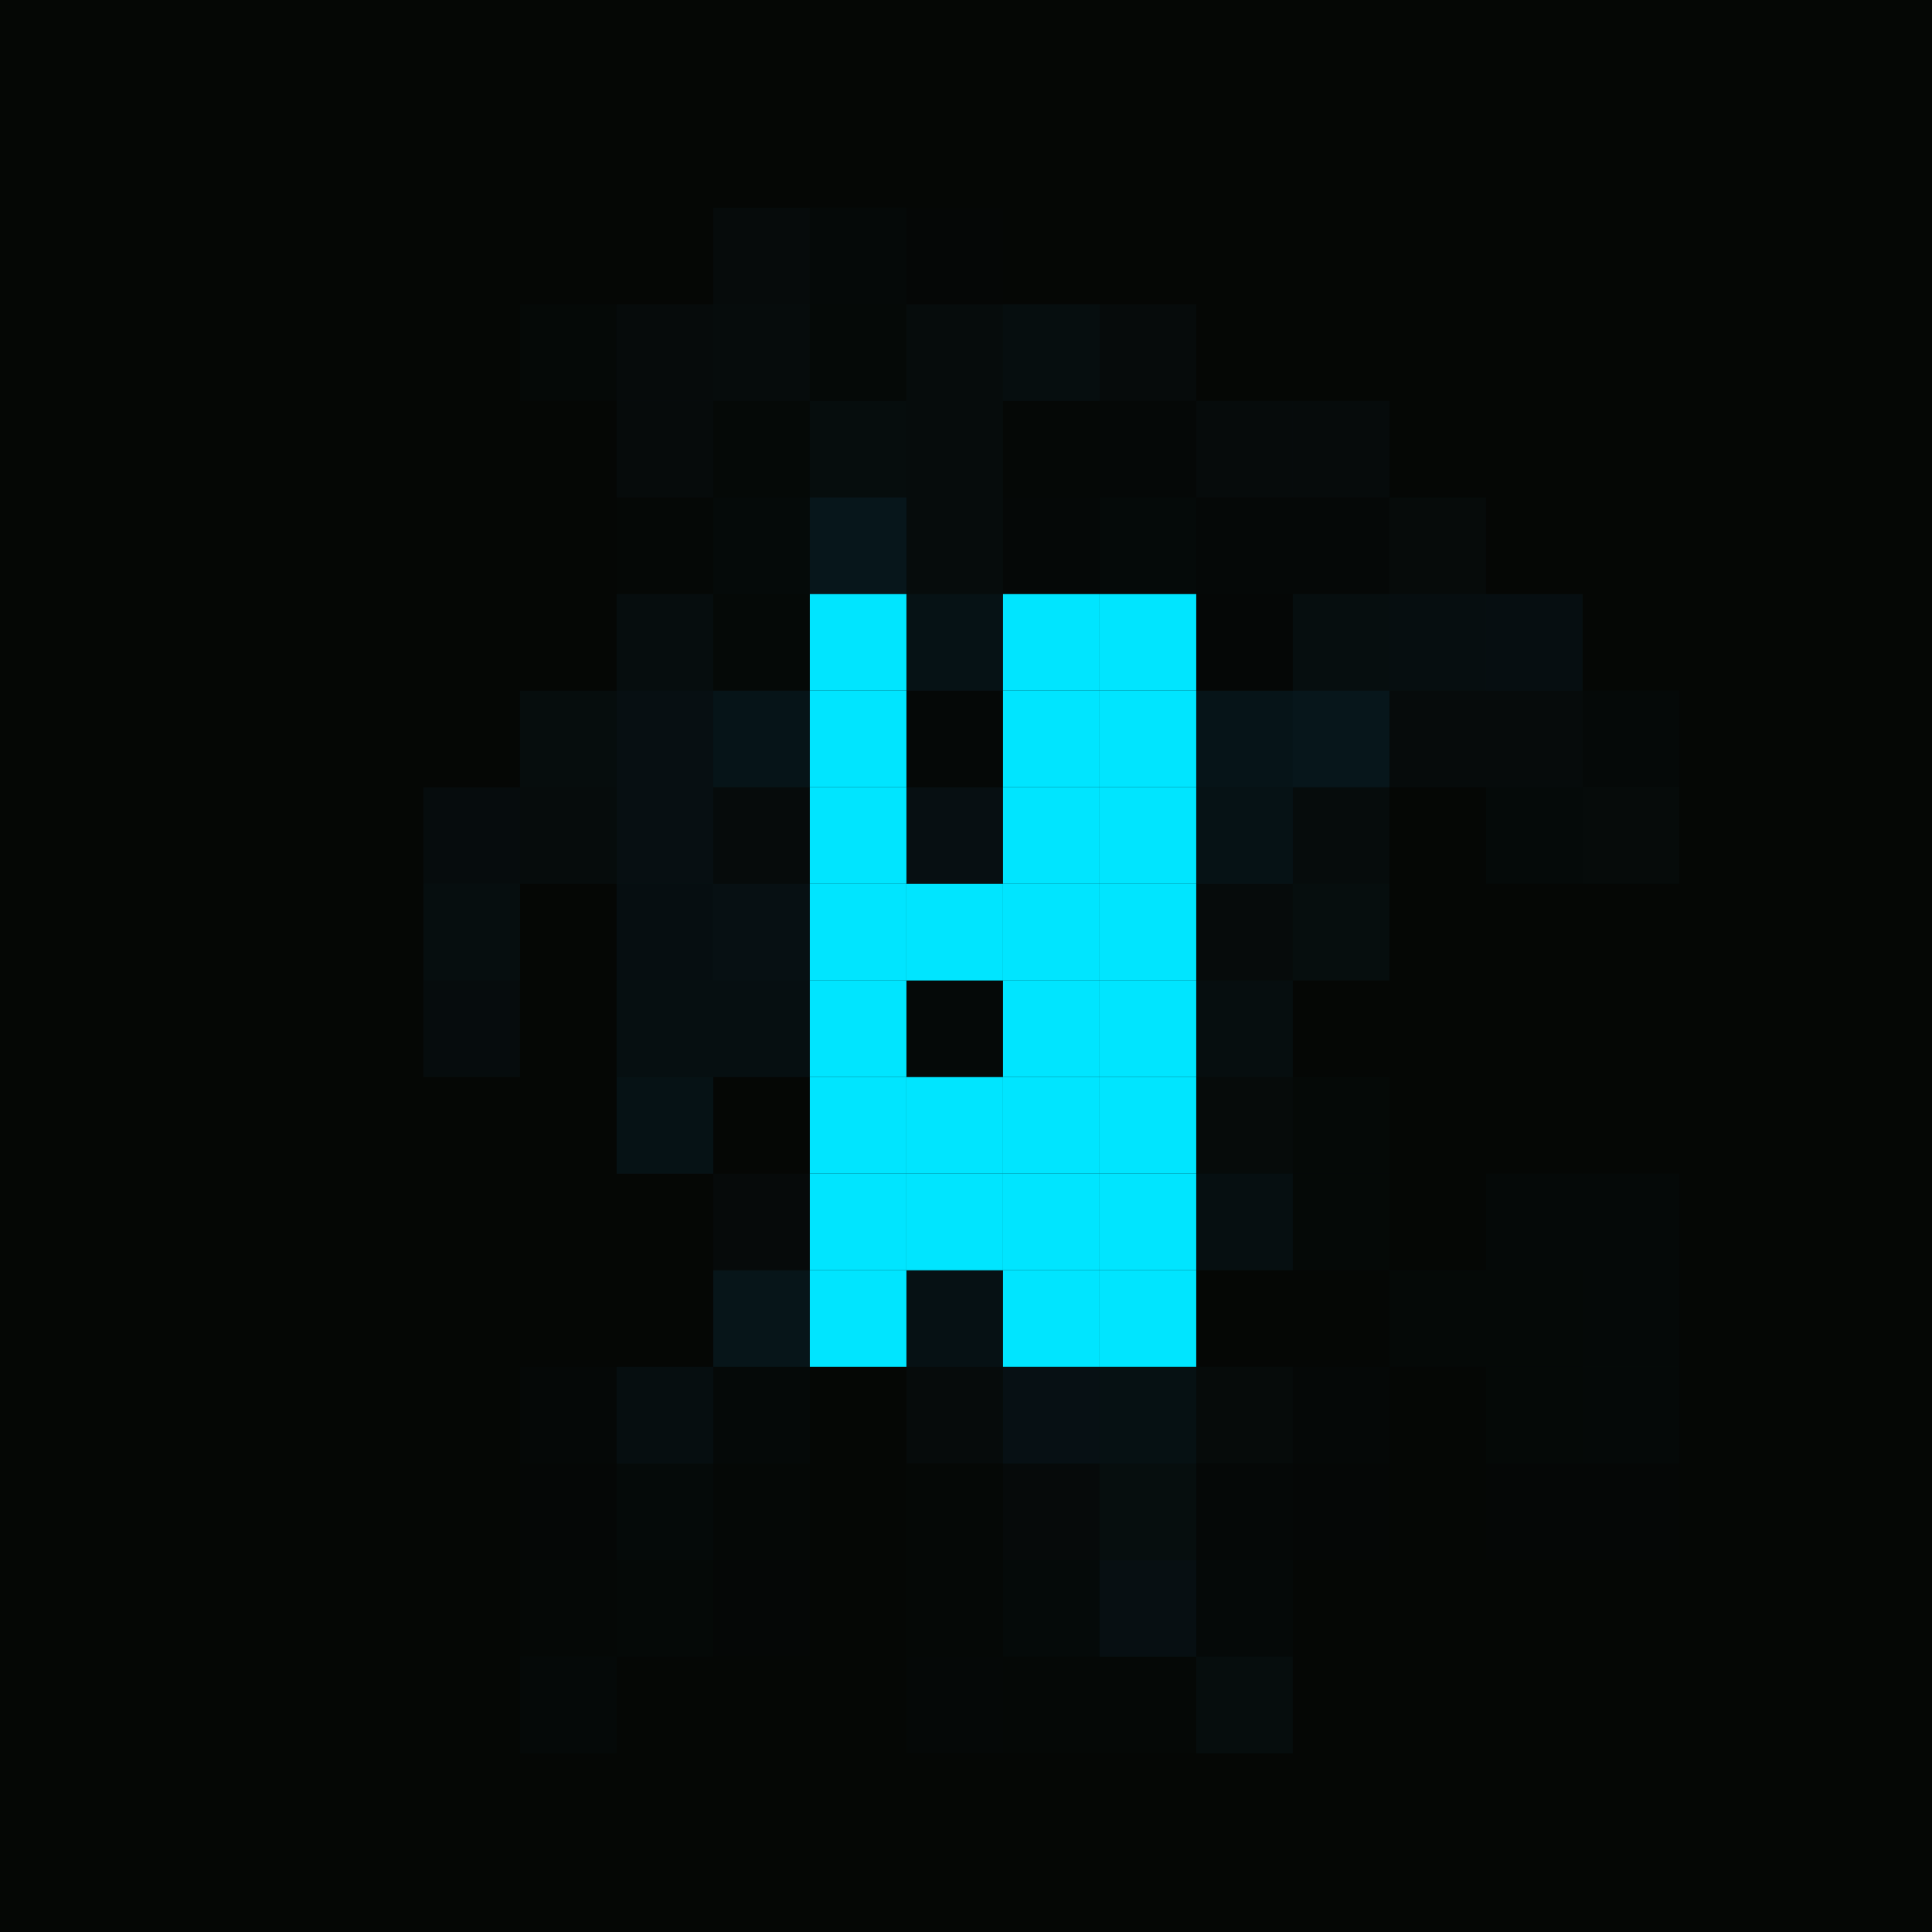
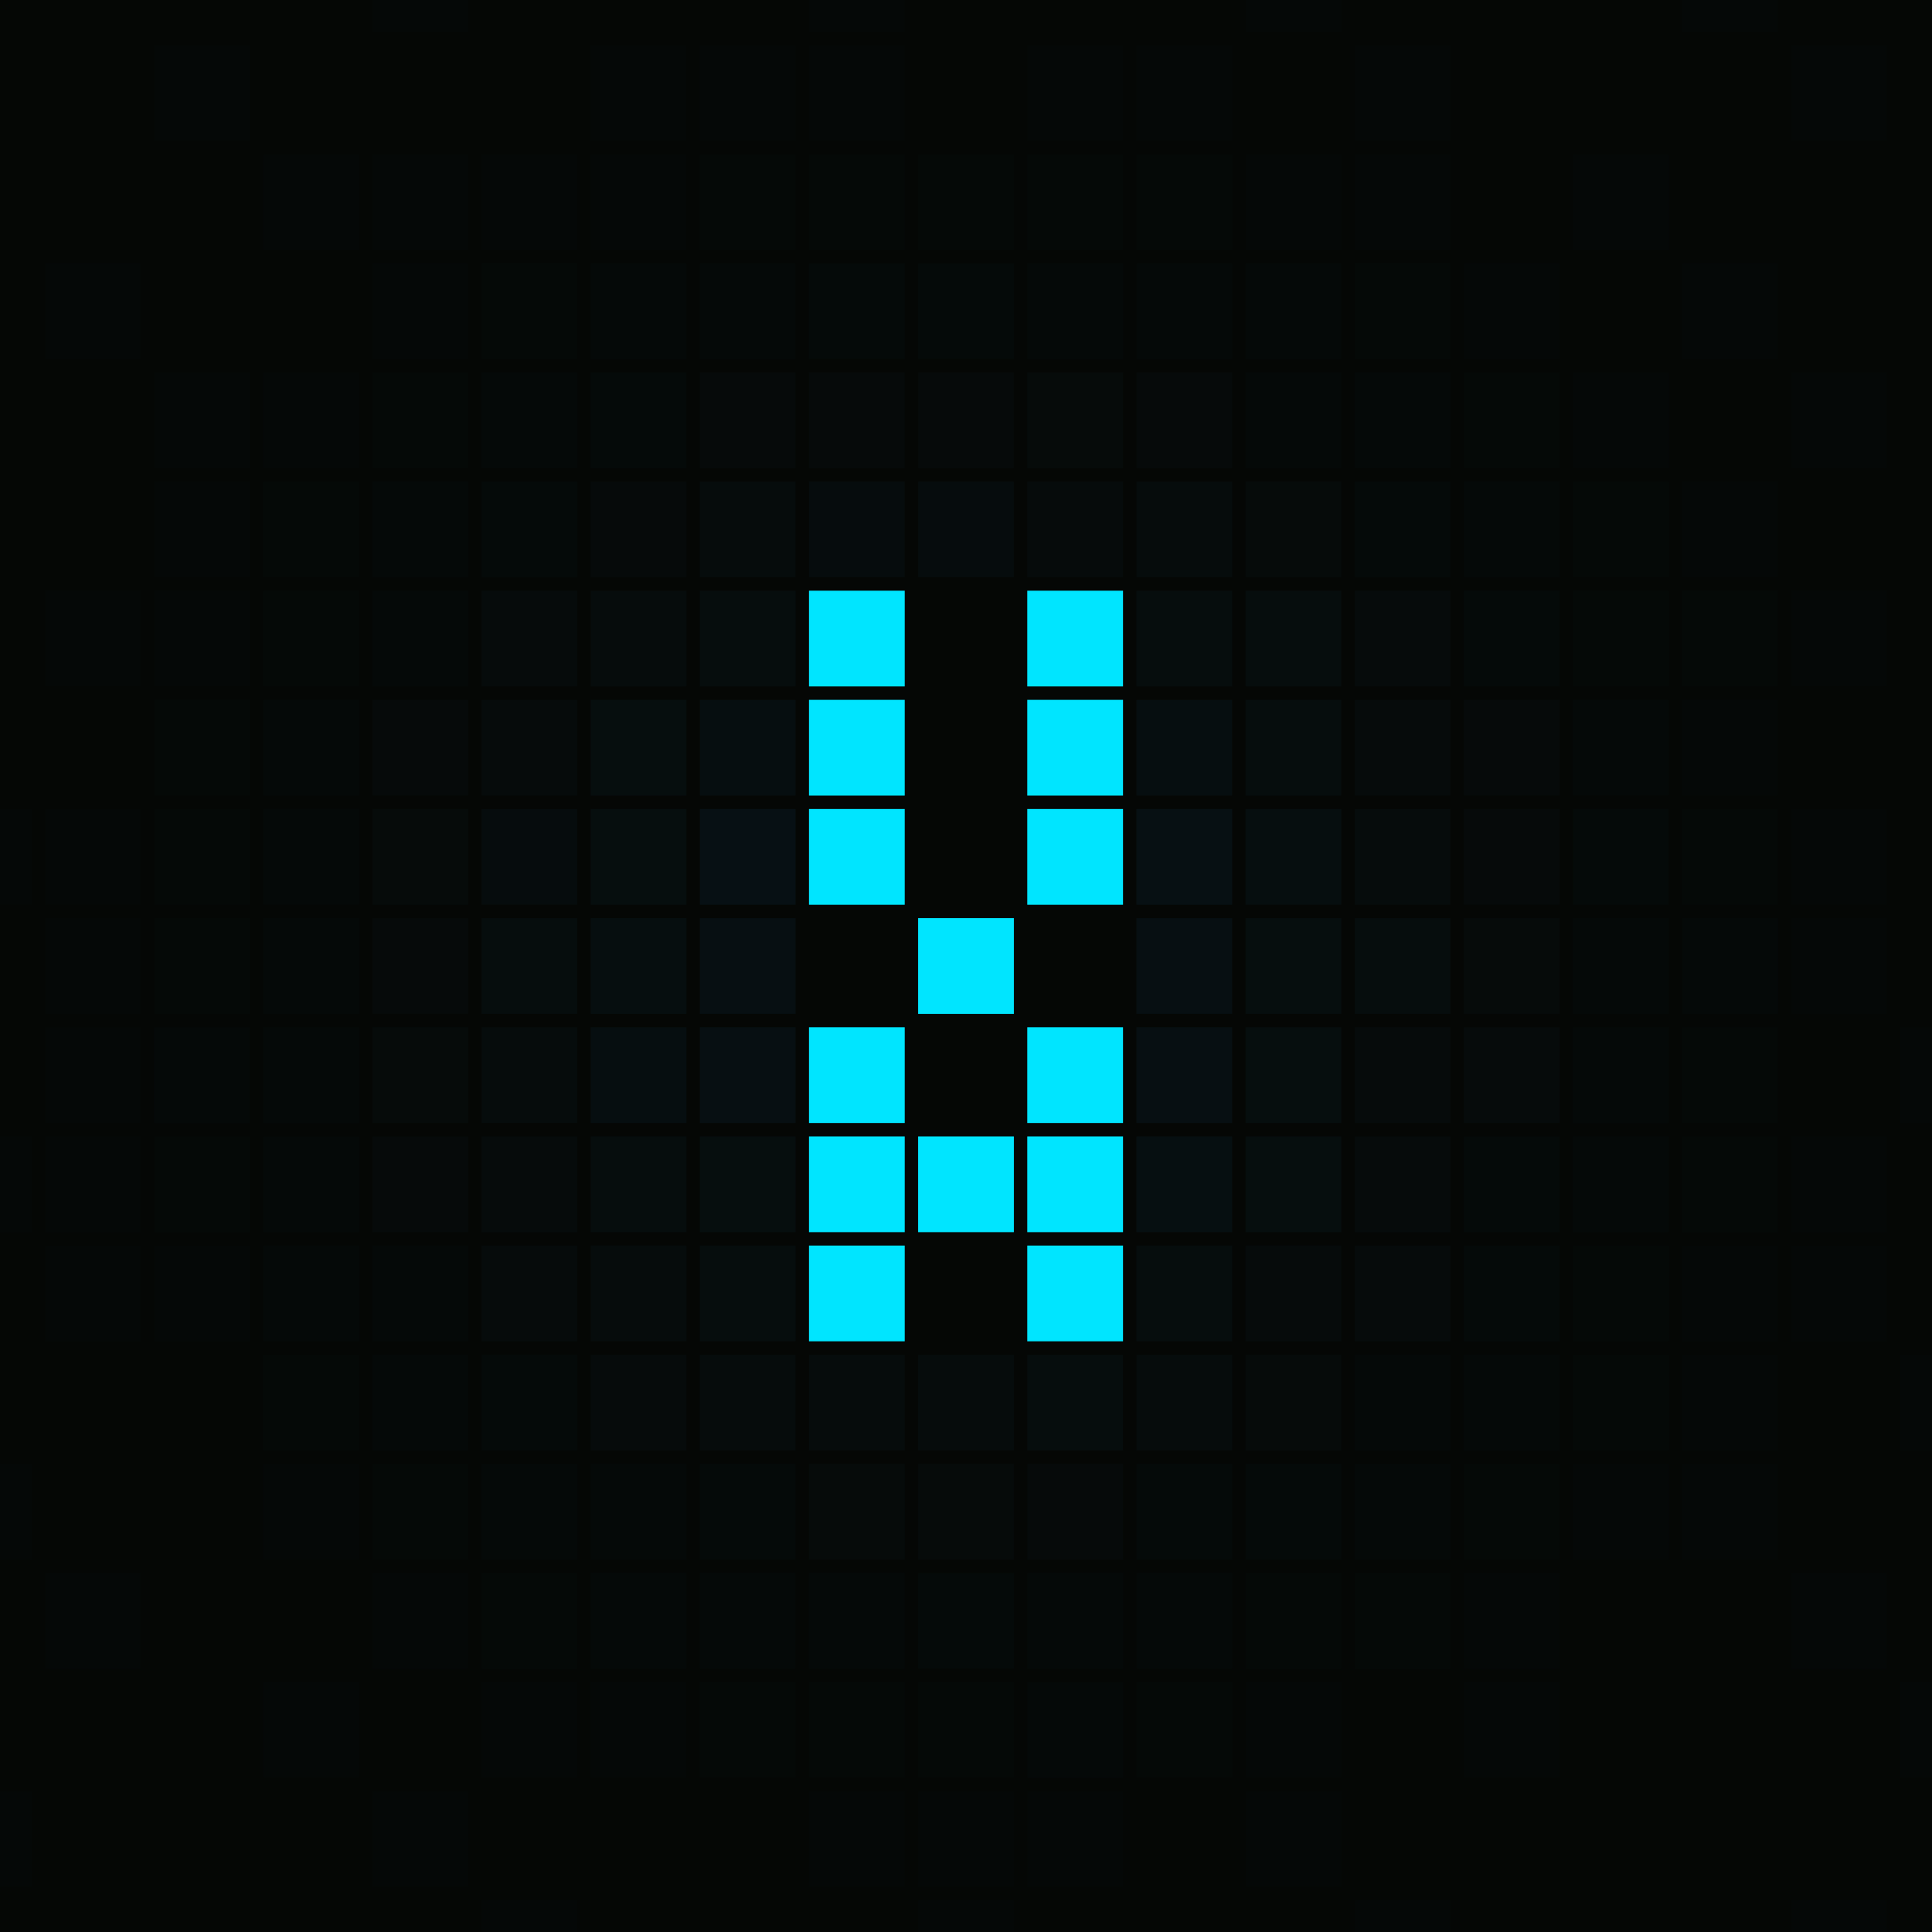
<svg xmlns="http://www.w3.org/2000/svg" viewBox="0 0 1009 1009" width="1009" height="1009">
  <rect width="1009" height="1009" fill="#050705" />
  <g id="dim-grid">
-     <rect class="dim-square" x="221.139" y="411.168" width="50.45" height="50.45" fill="#126894" opacity="0.051" />
-     <rect class="dim-square" x="221.139" y="461.618" width="50.45" height="50.45" fill="#126894" opacity="0.071" />
-     <rect class="dim-square" x="221.139" y="512.067" width="50.45" height="50.45" fill="#126894" opacity="0.051" />
-     <rect class="dim-square" x="271.589" y="158.917" width="50.45" height="50.45" fill="#126894" opacity="0.019" />
-     <rect class="dim-square" x="271.589" y="209.368" width="50.45" height="50.45" fill="#126894" opacity="0.003" />
-     <rect class="dim-square" x="271.589" y="360.717" width="50.45" height="50.45" fill="#126894" opacity="0.057" />
-     <rect class="dim-square" x="271.589" y="411.168" width="50.45" height="50.45" fill="#126894" opacity="0.050" />
-     <rect class="dim-square" x="271.589" y="713.867" width="50.45" height="50.45" fill="#126894" opacity="0.015" />
-     <rect class="dim-square" x="271.589" y="764.317" width="50.45" height="50.45" fill="#126894" opacity="0.006" />
-     <rect class="dim-square" x="271.589" y="814.768" width="50.45" height="50.45" fill="#126894" opacity="0.011" />
-     <rect class="dim-square" x="271.589" y="865.217" width="50.45" height="50.45" fill="#126894" opacity="0.022" />
-     <rect class="dim-square" x="322.039" y="158.917" width="50.45" height="50.45" fill="#126894" opacity="0.043" />
-     <rect class="dim-square" x="322.039" y="209.368" width="50.45" height="50.45" fill="#126894" opacity="0.043" />
-     <rect class="dim-square" x="322.039" y="259.817" width="50.45" height="50.45" fill="#126894" opacity="0.011" />
-     <rect class="dim-square" x="322.039" y="310.267" width="50.45" height="50.45" fill="#126894" opacity="0.061" />
-     <rect class="dim-square" x="322.039" y="360.717" width="50.45" height="50.45" fill="#126894" opacity="0.090" />
-     <rect class="dim-square" x="322.039" y="411.168" width="50.45" height="50.45" fill="#126894" opacity="0.089" />
-     <rect class="dim-square" x="322.039" y="461.618" width="50.45" height="50.45" fill="#126894" opacity="0.082" />
-     <rect class="dim-square" x="322.039" y="512.067" width="50.45" height="50.45" fill="#126894" opacity="0.085" />
-     <rect class="dim-square" x="322.039" y="562.518" width="50.45" height="50.45" fill="#126894" opacity="0.119" />
-     <rect class="dim-square" x="322.039" y="713.867" width="50.45" height="50.45" fill="#126894" opacity="0.078" />
-     <rect class="dim-square" x="322.039" y="764.317" width="50.45" height="50.45" fill="#126894" opacity="0.029" />
-     <rect class="dim-square" x="322.039" y="814.768" width="50.45" height="50.45" fill="#126894" opacity="0.019" />
-     <rect class="dim-square" x="372.489" y="108.468" width="50.45" height="50.45" fill="#126894" opacity="0.041" />
-     <rect class="dim-square" x="372.489" y="158.917" width="50.45" height="50.45" fill="#126894" opacity="0.049" />
-     <rect class="dim-square" x="372.489" y="209.368" width="50.45" height="50.45" fill="#126894" opacity="0.018" />
-     <rect class="dim-square" x="372.489" y="259.817" width="50.45" height="50.45" fill="#126894" opacity="0.030" />
-     <rect class="dim-square" x="372.489" y="310.267" width="50.45" height="50.45" fill="#126894" opacity="0.018" />
-     <rect class="dim-square" x="372.489" y="360.717" width="50.45" height="50.45" fill="#126894" opacity="0.138" />
-     <rect class="dim-square" x="372.489" y="411.168" width="50.45" height="50.45" fill="#126894" opacity="0.042" />
-     <rect class="dim-square" x="372.489" y="461.618" width="50.45" height="50.45" fill="#126894" opacity="0.096" />
-     <rect class="dim-square" x="372.489" y="512.067" width="50.45" height="50.45" fill="#126894" opacity="0.084" />
-     <rect class="dim-square" x="372.489" y="612.967" width="50.45" height="50.45" fill="#126894" opacity="0.033" />
-     <rect class="dim-square" x="372.489" y="663.418" width="50.45" height="50.45" fill="#126894" opacity="0.147" />
-     <rect class="dim-square" x="372.489" y="713.867" width="50.45" height="50.45" fill="#126894" opacity="0.024" />
-     <rect class="dim-square" x="372.489" y="764.317" width="50.45" height="50.45" fill="#126894" opacity="0.009" />
-     <rect class="dim-square" x="372.489" y="814.768" width="50.45" height="50.45" fill="#126894" opacity="0.006" />
-     <rect class="dim-square" x="422.939" y="108.468" width="50.45" height="50.45" fill="#126894" opacity="0.022" />
-     <rect class="dim-square" x="422.939" y="158.917" width="50.45" height="50.45" fill="#126894" opacity="0.019" />
-     <rect class="dim-square" x="422.939" y="209.368" width="50.45" height="50.45" fill="#126894" opacity="0.057" />
-     <rect class="dim-square" x="422.939" y="259.817" width="50.45" height="50.45" fill="#126894" opacity="0.156" />
-     <rect class="dim-square" x="422.939" y="713.867" width="50.45" height="50.45" fill="#126894" opacity="0.003" />
-     <rect class="dim-square" x="422.939" y="764.317" width="50.45" height="50.45" fill="#126894" opacity="0.001" />
-     <rect class="dim-square" x="473.389" y="108.468" width="50.45" height="50.45" fill="#126894" opacity="0.006" />
-     <rect class="dim-square" x="473.389" y="158.917" width="50.45" height="50.45" fill="#126894" opacity="0.049" />
-     <rect class="dim-square" x="473.389" y="209.368" width="50.45" height="50.45" fill="#126894" opacity="0.050" />
-     <rect class="dim-square" x="473.389" y="259.817" width="50.45" height="50.45" fill="#126894" opacity="0.047" />
-     <rect class="dim-square" x="473.389" y="310.267" width="50.45" height="50.45" fill="#126894" opacity="0.114" />
-     <rect class="dim-square" x="473.389" y="360.717" width="50.45" height="50.45" fill="#126894" opacity="0.015" />
-     <rect class="dim-square" x="473.389" y="411.168" width="50.45" height="50.45" fill="#126894" opacity="0.086" />
-     <rect class="dim-square" x="473.389" y="512.067" width="50.45" height="50.45" fill="#126894" opacity="0.022" />
-     <rect class="dim-square" x="473.389" y="663.418" width="50.45" height="50.45" fill="#126894" opacity="0.108" />
-     <rect class="dim-square" x="473.389" y="713.867" width="50.45" height="50.45" fill="#126894" opacity="0.042" />
-     <rect class="dim-square" x="473.389" y="764.317" width="50.45" height="50.45" fill="#126894" opacity="0.008" />
-     <rect class="dim-square" x="473.389" y="814.768" width="50.45" height="50.45" fill="#126894" opacity="0.011" />
-     <rect class="dim-square" x="473.389" y="865.217" width="50.45" height="50.45" fill="#126894" opacity="0.012" />
-     <rect class="dim-square" x="523.839" y="158.917" width="50.45" height="50.45" fill="#126894" opacity="0.073" />
-     <rect class="dim-square" x="523.839" y="209.368" width="50.45" height="50.45" fill="#126894" opacity="0.008" />
-     <rect class="dim-square" x="523.839" y="259.817" width="50.45" height="50.45" fill="#126894" opacity="0.012" />
-     <rect class="dim-square" x="523.839" y="713.867" width="50.45" height="50.45" fill="#126894" opacity="0.098" />
-     <rect class="dim-square" x="523.839" y="764.317" width="50.45" height="50.45" fill="#126894" opacity="0.034" />
-     <rect class="dim-square" x="523.839" y="814.768" width="50.45" height="50.45" fill="#126894" opacity="0.030" />
-     <rect class="dim-square" x="523.839" y="865.217" width="50.45" height="50.45" fill="#126894" opacity="0.010" />
-     <rect class="dim-square" x="574.289" y="158.917" width="50.45" height="50.45" fill="#126894" opacity="0.041" />
-     <rect class="dim-square" x="574.289" y="209.368" width="50.45" height="50.45" fill="#126894" opacity="0.014" />
-     <rect class="dim-square" x="574.289" y="259.817" width="50.45" height="50.45" fill="#126894" opacity="0.031" />
-     <rect class="dim-square" x="574.289" y="713.867" width="50.45" height="50.45" fill="#126894" opacity="0.105" />
-     <rect class="dim-square" x="574.289" y="764.317" width="50.45" height="50.45" fill="#126894" opacity="0.065" />
-     <rect class="dim-square" x="574.289" y="814.768" width="50.45" height="50.45" fill="#126894" opacity="0.091" />
-     <rect class="dim-square" x="574.289" y="865.217" width="50.45" height="50.45" fill="#126894" opacity="0.008" />
-     <rect class="dim-square" x="624.739" y="209.368" width="50.45" height="50.45" fill="#126894" opacity="0.043" />
-     <rect class="dim-square" x="624.739" y="259.817" width="50.45" height="50.45" fill="#126894" opacity="0.013" />
-     <rect class="dim-square" x="624.739" y="310.267" width="50.45" height="50.45" fill="#126894" opacity="0.005" />
-     <rect class="dim-square" x="624.739" y="360.717" width="50.45" height="50.45" fill="#126894" opacity="0.138" />
-     <rect class="dim-square" x="624.739" y="411.168" width="50.45" height="50.45" fill="#126894" opacity="0.119" />
-     <rect class="dim-square" x="624.739" y="461.618" width="50.45" height="50.45" fill="#126894" opacity="0.042" />
-     <rect class="dim-square" x="624.739" y="512.067" width="50.45" height="50.45" fill="#126894" opacity="0.070" />
-     <rect class="dim-square" x="624.739" y="562.518" width="50.45" height="50.45" fill="#126894" opacity="0.036" />
-     <rect class="dim-square" x="624.739" y="612.967" width="50.45" height="50.45" fill="#126894" opacity="0.083" />
-     <rect class="dim-square" x="624.739" y="663.418" width="50.45" height="50.45" fill="#126894" opacity="0.000" />
-     <rect class="dim-square" x="624.739" y="713.867" width="50.45" height="50.45" fill="#126894" opacity="0.039" />
-     <rect class="dim-square" x="624.739" y="764.317" width="50.45" height="50.45" fill="#126894" opacity="0.015" />
-     <rect class="dim-square" x="624.739" y="814.768" width="50.45" height="50.45" fill="#126894" opacity="0.026" />
-     <rect class="dim-square" x="624.739" y="865.217" width="50.45" height="50.45" fill="#126894" opacity="0.055" />
-     <rect class="dim-square" x="675.189" y="209.368" width="50.45" height="50.45" fill="#126894" opacity="0.045" />
-     <rect class="dim-square" x="675.189" y="259.817" width="50.45" height="50.45" fill="#126894" opacity="0.014" />
-     <rect class="dim-square" x="675.189" y="310.267" width="50.45" height="50.45" fill="#126894" opacity="0.074" />
-     <rect class="dim-square" x="675.189" y="360.717" width="50.45" height="50.45" fill="#126894" opacity="0.156" />
-     <rect class="dim-square" x="675.189" y="411.168" width="50.45" height="50.45" fill="#126894" opacity="0.047" />
-     <rect class="dim-square" x="675.189" y="461.618" width="50.45" height="50.45" fill="#126894" opacity="0.065" />
-     <rect class="dim-square" x="675.189" y="512.067" width="50.45" height="50.45" fill="#126894" opacity="0.001" />
-     <rect class="dim-square" x="675.189" y="562.518" width="50.45" height="50.45" fill="#126894" opacity="0.017" />
-     <rect class="dim-square" x="675.189" y="612.967" width="50.45" height="50.45" fill="#126894" opacity="0.017" />
-     <rect class="dim-square" x="675.189" y="663.418" width="50.45" height="50.45" fill="#126894" opacity="0.002" />
-     <rect class="dim-square" x="675.189" y="713.867" width="50.45" height="50.45" fill="#126894" opacity="0.014" />
-     <rect class="dim-square" x="675.189" y="764.317" width="50.45" height="50.45" fill="#126894" opacity="0.005" />
-     <rect class="dim-square" x="725.639" y="259.817" width="50.45" height="50.45" fill="#126894" opacity="0.039" />
-     <rect class="dim-square" x="725.639" y="310.267" width="50.45" height="50.45" fill="#126894" opacity="0.075" />
-     <rect class="dim-square" x="725.639" y="360.717" width="50.45" height="50.45" fill="#126894" opacity="0.041" />
-     <rect class="dim-square" x="725.639" y="663.418" width="50.45" height="50.45" fill="#126894" opacity="0.017" />
-     <rect class="dim-square" x="725.639" y="713.867" width="50.45" height="50.45" fill="#126894" opacity="0.003" />
-     <rect class="dim-square" x="776.089" y="259.817" width="50.45" height="50.45" fill="#126894" opacity="0.002" />
-     <rect class="dim-square" x="776.089" y="310.267" width="50.45" height="50.45" fill="#126894" opacity="0.079" />
-     <rect class="dim-square" x="776.089" y="360.717" width="50.45" height="50.45" fill="#126894" opacity="0.043" />
-     <rect class="dim-square" x="776.089" y="411.168" width="50.45" height="50.45" fill="#126894" opacity="0.031" />
-     <rect class="dim-square" x="776.089" y="612.967" width="50.45" height="50.45" fill="#126894" opacity="0.020" />
-     <rect class="dim-square" x="776.089" y="663.418" width="50.45" height="50.45" fill="#126894" opacity="0.019" />
-     <rect class="dim-square" x="776.089" y="713.867" width="50.45" height="50.45" fill="#126894" opacity="0.019" />
-     <rect class="dim-square" x="776.089" y="764.317" width="50.45" height="50.45" fill="#126894" opacity="0.006" />
-     <rect class="dim-square" x="826.539" y="360.717" width="50.45" height="50.45" fill="#126894" opacity="0.026" />
-     <rect class="dim-square" x="826.539" y="411.168" width="50.45" height="50.45" fill="#126894" opacity="0.037" />
-     <rect class="dim-square" x="826.539" y="612.967" width="50.45" height="50.45" fill="#126894" opacity="0.021" />
-     <rect class="dim-square" x="826.539" y="663.418" width="50.45" height="50.45" fill="#126894" opacity="0.020" />
-     <rect class="dim-square" x="826.539" y="713.867" width="50.45" height="50.45" fill="#126894" opacity="0.020" />
-     <rect class="dim-square" x="826.539" y="764.317" width="50.45" height="50.45" fill="#126894" opacity="0.006" />
+     <rect class="dim-square" x="-33.500" y="422.500" width="50" height="50" fill="#126894" opacity="0.012" />
+     <rect class="dim-square" x="-33.500" y="593.500" width="50" height="50" fill="#126894" opacity="0.012" />
+     <rect class="dim-square" x="-33.500" y="764.500" width="50" height="50" fill="#126894" opacity="0.012" />
+     <rect class="dim-square" x="-33.500" y="935.500" width="50" height="50" fill="#126894" opacity="0.012" />
+     <rect class="dim-square" x="23.500" y="137.500" width="50" height="50" fill="#126894" opacity="0.012" />
+     <rect class="dim-square" x="23.500" y="308.500" width="50" height="50" fill="#126894" opacity="0.013" />
+     <rect class="dim-square" x="23.500" y="422.500" width="50" height="50" fill="#126894" opacity="0.013" />
+     <rect class="dim-square" x="23.500" y="479.500" width="50" height="50" fill="#126894" opacity="0.014" />
+     <rect class="dim-square" x="23.500" y="536.500" width="50" height="50" fill="#126894" opacity="0.012" />
+     <rect class="dim-square" x="23.500" y="593.500" width="50" height="50" fill="#126894" opacity="0.013" />
+     <rect class="dim-square" x="23.500" y="650.500" width="50" height="50" fill="#126894" opacity="0.013" />
+     <rect class="dim-square" x="23.500" y="821.500" width="50" height="50" fill="#126894" opacity="0.012" />
+     <rect class="dim-square" x="80.500" y="23.500" width="50" height="50" fill="#126894" opacity="0.012" />
+     <rect class="dim-square" x="80.500" y="194.500" width="50" height="50" fill="#126894" opacity="0.013" />
+     <rect class="dim-square" x="80.500" y="251.500" width="50" height="50" fill="#126894" opacity="0.012" />
+     <rect class="dim-square" x="80.500" y="308.500" width="50" height="50" fill="#126894" opacity="0.015" />
+     <rect class="dim-square" x="80.500" y="365.500" width="50" height="50" fill="#126894" opacity="0.018" />
+     <rect class="dim-square" x="80.500" y="422.500" width="50" height="50" fill="#126894" opacity="0.017" />
+     <rect class="dim-square" x="80.500" y="479.500" width="50" height="50" fill="#126894" opacity="0.019" />
+     <rect class="dim-square" x="80.500" y="536.500" width="50" height="50" fill="#126894" opacity="0.020" />
+     <rect class="dim-square" x="80.500" y="593.500" width="50" height="50" fill="#126894" opacity="0.016" />
+     <rect class="dim-square" x="80.500" y="650.500" width="50" height="50" fill="#126894" opacity="0.015" />
+     <rect class="dim-square" x="137.500" y="80.500" width="50" height="50" fill="#126894" opacity="0.012" />
+     <rect class="dim-square" x="137.500" y="194.500" width="50" height="50" fill="#126894" opacity="0.014" />
+     <rect class="dim-square" x="137.500" y="251.500" width="50" height="50" fill="#126894" opacity="0.019" />
+     <rect class="dim-square" x="137.500" y="308.500" width="50" height="50" fill="#126894" opacity="0.019" />
+     <rect class="dim-square" x="137.500" y="365.500" width="50" height="50" fill="#126894" opacity="0.024" />
+     <rect class="dim-square" x="137.500" y="422.500" width="50" height="50" fill="#126894" opacity="0.022" />
+     <rect class="dim-square" x="137.500" y="479.500" width="50" height="50" fill="#126894" opacity="0.025" />
+     <rect class="dim-square" x="137.500" y="536.500" width="50" height="50" fill="#126894" opacity="0.027" />
+     <rect class="dim-square" x="137.500" y="593.500" width="50" height="50" fill="#126894" opacity="0.021" />
+     <rect class="dim-square" x="137.500" y="650.500" width="50" height="50" fill="#126894" opacity="0.020" />
+     <rect class="dim-square" x="137.500" y="707.500" width="50" height="50" fill="#126894" opacity="0.018" />
+     <rect class="dim-square" x="137.500" y="764.500" width="50" height="50" fill="#126894" opacity="0.012" />
+     <rect class="dim-square" x="137.500" y="878.500" width="50" height="50" fill="#126894" opacity="0.012" />
+     <rect class="dim-square" x="194.500" y="-33.500" width="50" height="50" fill="#126894" opacity="0.012" />
+     <rect class="dim-square" x="194.500" y="80.500" width="50" height="50" fill="#126894" opacity="0.012" />
+     <rect class="dim-square" x="194.500" y="137.500" width="50" height="50" fill="#126894" opacity="0.012" />
+     <rect class="dim-square" x="194.500" y="194.500" width="50" height="50" fill="#126894" opacity="0.017" />
+     <rect class="dim-square" x="194.500" y="251.500" width="50" height="50" fill="#126894" opacity="0.024" />
+     <rect class="dim-square" x="194.500" y="308.500" width="50" height="50" fill="#126894" opacity="0.025" />
+     <rect class="dim-square" x="194.500" y="365.500" width="50" height="50" fill="#126894" opacity="0.032" />
+     <rect class="dim-square" x="194.500" y="422.500" width="50" height="50" fill="#126894" opacity="0.039" />
+     <rect class="dim-square" x="194.500" y="479.500" width="50" height="50" fill="#126894" opacity="0.034" />
+     <rect class="dim-square" x="194.500" y="536.500" width="50" height="50" fill="#126894" opacity="0.036" />
+     <rect class="dim-square" x="194.500" y="593.500" width="50" height="50" fill="#126894" opacity="0.035" />
+     <rect class="dim-square" x="194.500" y="650.500" width="50" height="50" fill="#126894" opacity="0.025" />
+     <rect class="dim-square" x="194.500" y="707.500" width="50" height="50" fill="#126894" opacity="0.022" />
+     <rect class="dim-square" x="194.500" y="764.500" width="50" height="50" fill="#126894" opacity="0.019" />
+     <rect class="dim-square" x="194.500" y="821.500" width="50" height="50" fill="#126894" opacity="0.013" />
+     <rect class="dim-square" x="194.500" y="935.500" width="50" height="50" fill="#126894" opacity="0.012" />
+     <rect class="dim-square" x="251.500" y="80.500" width="50" height="50" fill="#126894" opacity="0.013" />
+     <rect class="dim-square" x="251.500" y="137.500" width="50" height="50" fill="#126894" opacity="0.018" />
+     <rect class="dim-square" x="251.500" y="194.500" width="50" height="50" fill="#126894" opacity="0.020" />
+     <rect class="dim-square" x="251.500" y="251.500" width="50" height="50" fill="#126894" opacity="0.029" />
+     <rect class="dim-square" x="251.500" y="308.500" width="50" height="50" fill="#126894" opacity="0.041" />
+     <rect class="dim-square" x="251.500" y="365.500" width="50" height="50" fill="#126894" opacity="0.041" />
+     <rect class="dim-square" x="251.500" y="422.500" width="50" height="50" fill="#126894" opacity="0.051" />
+     <rect class="dim-square" x="251.500" y="479.500" width="50" height="50" fill="#126894" opacity="0.057" />
+     <rect class="dim-square" x="251.500" y="536.500" width="50" height="50" fill="#126894" opacity="0.047" />
+     <rect class="dim-square" x="251.500" y="593.500" width="50" height="50" fill="#126894" opacity="0.046" />
+     <rect class="dim-square" x="251.500" y="650.500" width="50" height="50" fill="#126894" opacity="0.041" />
+     <rect class="dim-square" x="251.500" y="707.500" width="50" height="50" fill="#126894" opacity="0.028" />
+     <rect class="dim-square" x="251.500" y="764.500" width="50" height="50" fill="#126894" opacity="0.023" />
+     <rect class="dim-square" x="251.500" y="821.500" width="50" height="50" fill="#126894" opacity="0.018" />
+     <rect class="dim-square" x="251.500" y="878.500" width="50" height="50" fill="#126894" opacity="0.012" />
+     <rect class="dim-square" x="251.500" y="992.500" width="50" height="50" fill="#126894" opacity="0.012" />
+     <rect class="dim-square" x="308.500" y="23.500" width="50" height="50" fill="#126894" opacity="0.013" />
+     <rect class="dim-square" x="308.500" y="80.500" width="50" height="50" fill="#126894" opacity="0.013" />
+     <rect class="dim-square" x="308.500" y="137.500" width="50" height="50" fill="#126894" opacity="0.020" />
+     <rect class="dim-square" x="308.500" y="194.500" width="50" height="50" fill="#126894" opacity="0.030" />
+     <rect class="dim-square" x="308.500" y="251.500" width="50" height="50" fill="#126894" opacity="0.035" />
+     <rect class="dim-square" x="308.500" y="308.500" width="50" height="50" fill="#126894" opacity="0.049" />
+     <rect class="dim-square" x="308.500" y="365.500" width="50" height="50" fill="#126894" opacity="0.065" />
+     <rect class="dim-square" x="308.500" y="422.500" width="50" height="50" fill="#126894" opacity="0.064" />
+     <rect class="dim-square" x="308.500" y="479.500" width="50" height="50" fill="#126894" opacity="0.073" />
+     <rect class="dim-square" x="308.500" y="536.500" width="50" height="50" fill="#126894" opacity="0.075" />
+     <rect class="dim-square" x="308.500" y="593.500" width="50" height="50" fill="#126894" opacity="0.056" />
+     <rect class="dim-square" x="308.500" y="650.500" width="50" height="50" fill="#126894" opacity="0.050" />
+     <rect class="dim-square" x="308.500" y="707.500" width="50" height="50" fill="#126894" opacity="0.042" />
+     <rect class="dim-square" x="308.500" y="764.500" width="50" height="50" fill="#126894" opacity="0.027" />
+     <rect class="dim-square" x="308.500" y="821.500" width="50" height="50" fill="#126894" opacity="0.021" />
+     <rect class="dim-square" x="308.500" y="878.500" width="50" height="50" fill="#126894" opacity="0.013" />
+     <rect class="dim-square" x="365.500" y="23.500" width="50" height="50" fill="#126894" opacity="0.012" />
+     <rect class="dim-square" x="365.500" y="80.500" width="50" height="50" fill="#126894" opacity="0.018" />
+     <rect class="dim-square" x="365.500" y="137.500" width="50" height="50" fill="#126894" opacity="0.022" />
+     <rect class="dim-square" x="365.500" y="194.500" width="50" height="50" fill="#126894" opacity="0.034" />
+     <rect class="dim-square" x="365.500" y="251.500" width="50" height="50" fill="#126894" opacity="0.050" />
+     <rect class="dim-square" x="365.500" y="308.500" width="50" height="50" fill="#126894" opacity="0.056" />
+     <rect class="dim-square" x="365.500" y="365.500" width="50" height="50" fill="#126894" opacity="0.077" />
+     <rect class="dim-square" x="365.500" y="422.500" width="50" height="50" fill="#126894" opacity="0.098" />
+     <rect class="dim-square" x="365.500" y="479.500" width="50" height="50" fill="#126894" opacity="0.089" />
+     <rect class="dim-square" x="365.500" y="536.500" width="50" height="50" fill="#126894" opacity="0.092" />
+     <rect class="dim-square" x="365.500" y="593.500" width="50" height="50" fill="#126894" opacity="0.066" />
+     <rect class="dim-square" x="365.500" y="650.500" width="50" height="50" fill="#126894" opacity="0.058" />
+     <rect class="dim-square" x="365.500" y="707.500" width="50" height="50" fill="#126894" opacity="0.048" />
+     <rect class="dim-square" x="365.500" y="764.500" width="50" height="50" fill="#126894" opacity="0.029" />
+     <rect class="dim-square" x="365.500" y="821.500" width="50" height="50" fill="#126894" opacity="0.023" />
+     <rect class="dim-square" x="365.500" y="878.500" width="50" height="50" fill="#126894" opacity="0.017" />
+     <rect class="dim-square" x="422.500" y="-33.500" width="50" height="50" fill="#126894" opacity="0.012" />
+     <rect class="dim-square" x="422.500" y="23.500" width="50" height="50" fill="#126894" opacity="0.012" />
+     <rect class="dim-square" x="422.500" y="80.500" width="50" height="50" fill="#126894" opacity="0.018" />
+     <rect class="dim-square" x="422.500" y="137.500" width="50" height="50" fill="#126894" opacity="0.028" />
+     <rect class="dim-square" x="422.500" y="194.500" width="50" height="50" fill="#126894" opacity="0.035" />
+     <rect class="dim-square" x="422.500" y="251.500" width="50" height="50" fill="#126894" opacity="0.053" />
+     <rect class="dim-square" x="422.500" y="707.500" width="50" height="50" fill="#126894" opacity="0.050" />
+     <rect class="dim-square" x="422.500" y="764.500" width="50" height="50" fill="#126894" opacity="0.039" />
+     <rect class="dim-square" x="422.500" y="821.500" width="50" height="50" fill="#126894" opacity="0.023" />
+     <rect class="dim-square" x="422.500" y="878.500" width="50" height="50" fill="#126894" opacity="0.018" />
+     <rect class="dim-square" x="422.500" y="935.500" width="50" height="50" fill="#126894" opacity="0.014" />
+     <rect class="dim-square" x="479.500" y="80.500" width="50" height="50" fill="#126894" opacity="0.017" />
+     <rect class="dim-square" x="479.500" y="137.500" width="50" height="50" fill="#126894" opacity="0.028" />
+     <rect class="dim-square" x="479.500" y="194.500" width="50" height="50" fill="#126894" opacity="0.034" />
+     <rect class="dim-square" x="479.500" y="251.500" width="50" height="50" fill="#126894" opacity="0.052" />
+     <rect class="dim-square" x="479.500" y="707.500" width="50" height="50" fill="#126894" opacity="0.049" />
+     <rect class="dim-square" x="479.500" y="764.500" width="50" height="50" fill="#126894" opacity="0.038" />
+     <rect class="dim-square" x="479.500" y="821.500" width="50" height="50" fill="#126894" opacity="0.029" />
+     <rect class="dim-square" x="479.500" y="878.500" width="50" height="50" fill="#126894" opacity="0.017" />
+     <rect class="dim-square" x="479.500" y="935.500" width="50" height="50" fill="#126894" opacity="0.013" />
+     <rect class="dim-square" x="479.500" y="992.500" width="50" height="50" fill="#126894" opacity="0.012" />
+     <rect class="dim-square" x="536.500" y="23.500" width="50" height="50" fill="#126894" opacity="0.014" />
+     <rect class="dim-square" x="536.500" y="80.500" width="50" height="50" fill="#126894" opacity="0.016" />
+     <rect class="dim-square" x="536.500" y="137.500" width="50" height="50" fill="#126894" opacity="0.025" />
+     <rect class="dim-square" x="536.500" y="194.500" width="50" height="50" fill="#126894" opacity="0.039" />
+     <rect class="dim-square" x="536.500" y="251.500" width="50" height="50" fill="#126894" opacity="0.046" />
+     <rect class="dim-square" x="536.500" y="707.500" width="50" height="50" fill="#126894" opacity="0.056" />
+     <rect class="dim-square" x="536.500" y="764.500" width="50" height="50" fill="#126894" opacity="0.034" />
+     <rect class="dim-square" x="536.500" y="821.500" width="50" height="50" fill="#126894" opacity="0.026" />
+     <rect class="dim-square" x="536.500" y="878.500" width="50" height="50" fill="#126894" opacity="0.020" />
+     <rect class="dim-square" x="536.500" y="935.500" width="50" height="50" fill="#126894" opacity="0.012" />
+     <rect class="dim-square" x="593.500" y="23.500" width="50" height="50" fill="#126894" opacity="0.012" />
+     <rect class="dim-square" x="593.500" y="80.500" width="50" height="50" fill="#126894" opacity="0.018" />
+     <rect class="dim-square" x="593.500" y="137.500" width="50" height="50" fill="#126894" opacity="0.021" />
+     <rect class="dim-square" x="593.500" y="194.500" width="50" height="50" fill="#126894" opacity="0.033" />
+     <rect class="dim-square" x="593.500" y="251.500" width="50" height="50" fill="#126894" opacity="0.050" />
+     <rect class="dim-square" x="593.500" y="308.500" width="50" height="50" fill="#126894" opacity="0.056" />
+     <rect class="dim-square" x="593.500" y="365.500" width="50" height="50" fill="#126894" opacity="0.076" />
+     <rect class="dim-square" x="593.500" y="422.500" width="50" height="50" fill="#126894" opacity="0.097" />
+     <rect class="dim-square" x="593.500" y="479.500" width="50" height="50" fill="#126894" opacity="0.088" />
+     <rect class="dim-square" x="593.500" y="536.500" width="50" height="50" fill="#126894" opacity="0.091" />
+     <rect class="dim-square" x="593.500" y="593.500" width="50" height="50" fill="#126894" opacity="0.084" />
+     <rect class="dim-square" x="593.500" y="650.500" width="50" height="50" fill="#126894" opacity="0.057" />
+     <rect class="dim-square" x="593.500" y="707.500" width="50" height="50" fill="#126894" opacity="0.047" />
+     <rect class="dim-square" x="593.500" y="764.500" width="50" height="50" fill="#126894" opacity="0.029" />
+     <rect class="dim-square" x="593.500" y="821.500" width="50" height="50" fill="#126894" opacity="0.022" />
+     <rect class="dim-square" x="593.500" y="878.500" width="50" height="50" fill="#126894" opacity="0.017" />
+     <rect class="dim-square" x="650.500" y="-33.500" width="50" height="50" fill="#126894" opacity="0.012" />
+     <rect class="dim-square" x="650.500" y="80.500" width="50" height="50" fill="#126894" opacity="0.015" />
+     <rect class="dim-square" x="650.500" y="137.500" width="50" height="50" fill="#126894" opacity="0.022" />
+     <rect class="dim-square" x="650.500" y="194.500" width="50" height="50" fill="#126894" opacity="0.026" />
+     <rect class="dim-square" x="650.500" y="251.500" width="50" height="50" fill="#126894" opacity="0.039" />
+     <rect class="dim-square" x="650.500" y="308.500" width="50" height="50" fill="#126894" opacity="0.055" />
+     <rect class="dim-square" x="650.500" y="365.500" width="50" height="50" fill="#126894" opacity="0.057" />
+     <rect class="dim-square" x="650.500" y="422.500" width="50" height="50" fill="#126894" opacity="0.071" />
+     <rect class="dim-square" x="650.500" y="479.500" width="50" height="50" fill="#126894" opacity="0.063" />
+     <rect class="dim-square" x="650.500" y="536.500" width="50" height="50" fill="#126894" opacity="0.066" />
+     <rect class="dim-square" x="650.500" y="593.500" width="50" height="50" fill="#126894" opacity="0.063" />
+     <rect class="dim-square" x="650.500" y="650.500" width="50" height="50" fill="#126894" opacity="0.044" />
+     <rect class="dim-square" x="650.500" y="707.500" width="50" height="50" fill="#126894" opacity="0.037" />
+     <rect class="dim-square" x="650.500" y="764.500" width="50" height="50" fill="#126894" opacity="0.030" />
+     <rect class="dim-square" x="650.500" y="821.500" width="50" height="50" fill="#126894" opacity="0.018" />
+     <rect class="dim-square" x="650.500" y="878.500" width="50" height="50" fill="#126894" opacity="0.014" />
+     <rect class="dim-square" x="650.500" y="935.500" width="50" height="50" fill="#126894" opacity="0.013" />
+     <rect class="dim-square" x="707.500" y="23.500" width="50" height="50" fill="#126894" opacity="0.013" />
+     <rect class="dim-square" x="707.500" y="80.500" width="50" height="50" fill="#126894" opacity="0.012" />
+     <rect class="dim-square" x="707.500" y="137.500" width="50" height="50" fill="#126894" opacity="0.017" />
+     <rect class="dim-square" x="707.500" y="194.500" width="50" height="50" fill="#126894" opacity="0.020" />
+     <rect class="dim-square" x="707.500" y="251.500" width="50" height="50" fill="#126894" opacity="0.029" />
+     <rect class="dim-square" x="707.500" y="308.500" width="50" height="50" fill="#126894" opacity="0.040" />
+     <rect class="dim-square" x="707.500" y="365.500" width="50" height="50" fill="#126894" opacity="0.040" />
+     <rect class="dim-square" x="707.500" y="422.500" width="50" height="50" fill="#126894" opacity="0.050" />
+     <rect class="dim-square" x="707.500" y="479.500" width="50" height="50" fill="#126894" opacity="0.056" />
+     <rect class="dim-square" x="707.500" y="536.500" width="50" height="50" fill="#126894" opacity="0.046" />
+     <rect class="dim-square" x="707.500" y="593.500" width="50" height="50" fill="#126894" opacity="0.045" />
+     <rect class="dim-square" x="707.500" y="650.500" width="50" height="50" fill="#126894" opacity="0.041" />
+     <rect class="dim-square" x="707.500" y="707.500" width="50" height="50" fill="#126894" opacity="0.027" />
+     <rect class="dim-square" x="707.500" y="764.500" width="50" height="50" fill="#126894" opacity="0.022" />
+     <rect class="dim-square" x="707.500" y="821.500" width="50" height="50" fill="#126894" opacity="0.018" />
+     <rect class="dim-square" x="707.500" y="992.500" width="50" height="50" fill="#126894" opacity="0.012" />
+     <rect class="dim-square" x="764.500" y="137.500" width="50" height="50" fill="#126894" opacity="0.013" />
+     <rect class="dim-square" x="764.500" y="194.500" width="50" height="50" fill="#126894" opacity="0.019" />
+     <rect class="dim-square" x="764.500" y="251.500" width="50" height="50" fill="#126894" opacity="0.020" />
+     <rect class="dim-square" x="764.500" y="308.500" width="50" height="50" fill="#126894" opacity="0.028" />
+     <rect class="dim-square" x="764.500" y="365.500" width="50" height="50" fill="#126894" opacity="0.035" />
+     <rect class="dim-square" x="764.500" y="422.500" width="50" height="50" fill="#126894" opacity="0.033" />
+     <rect class="dim-square" x="764.500" y="479.500" width="50" height="50" fill="#126894" opacity="0.038" />
+     <rect class="dim-square" x="764.500" y="536.500" width="50" height="50" fill="#126894" opacity="0.040" />
+     <rect class="dim-square" x="764.500" y="593.500" width="50" height="50" fill="#126894" opacity="0.030" />
+     <rect class="dim-square" x="764.500" y="650.500" width="50" height="50" fill="#126894" opacity="0.028" />
+     <rect class="dim-square" x="764.500" y="707.500" width="50" height="50" fill="#126894" opacity="0.025" />
+     <rect class="dim-square" x="764.500" y="764.500" width="50" height="50" fill="#126894" opacity="0.016" />
+     <rect class="dim-square" x="764.500" y="821.500" width="50" height="50" fill="#126894" opacity="0.014" />
+     <rect class="dim-square" x="764.500" y="878.500" width="50" height="50" fill="#126894" opacity="0.013" />
+     <rect class="dim-square" x="821.500" y="80.500" width="50" height="50" fill="#126894" opacity="0.012" />
+     <rect class="dim-square" x="821.500" y="194.500" width="50" height="50" fill="#126894" opacity="0.014" />
+     <rect class="dim-square" x="821.500" y="251.500" width="50" height="50" fill="#126894" opacity="0.018" />
+     <rect class="dim-square" x="821.500" y="308.500" width="50" height="50" fill="#126894" opacity="0.019" />
+     <rect class="dim-square" x="821.500" y="365.500" width="50" height="50" fill="#126894" opacity="0.023" />
+     <rect class="dim-square" x="821.500" y="422.500" width="50" height="50" fill="#126894" opacity="0.028" />
+     <rect class="dim-square" x="821.500" y="479.500" width="50" height="50" fill="#126894" opacity="0.024" />
+     <rect class="dim-square" x="821.500" y="536.500" width="50" height="50" fill="#126894" opacity="0.026" />
+     <rect class="dim-square" x="821.500" y="593.500" width="50" height="50" fill="#126894" opacity="0.026" />
+     <rect class="dim-square" x="821.500" y="650.500" width="50" height="50" fill="#126894" opacity="0.019" />
+     <rect class="dim-square" x="821.500" y="707.500" width="50" height="50" fill="#126894" opacity="0.017" />
+     <rect class="dim-square" x="821.500" y="764.500" width="50" height="50" fill="#126894" opacity="0.015" />
+     <rect class="dim-square" x="878.500" y="-33.500" width="50" height="50" fill="#126894" opacity="0.012" />
+     <rect class="dim-square" x="878.500" y="137.500" width="50" height="50" fill="#126894" opacity="0.012" />
+     <rect class="dim-square" x="878.500" y="251.500" width="50" height="50" fill="#126894" opacity="0.013" />
+     <rect class="dim-square" x="878.500" y="308.500" width="50" height="50" fill="#126894" opacity="0.016" />
+     <rect class="dim-square" x="878.500" y="365.500" width="50" height="50" fill="#126894" opacity="0.015" />
+     <rect class="dim-square" x="878.500" y="422.500" width="50" height="50" fill="#126894" opacity="0.018" />
+     <rect class="dim-square" x="878.500" y="479.500" width="50" height="50" fill="#126894" opacity="0.020" />
+     <rect class="dim-square" x="878.500" y="536.500" width="50" height="50" fill="#126894" opacity="0.017" />
+     <rect class="dim-square" x="878.500" y="593.500" width="50" height="50" fill="#126894" opacity="0.017" />
+     <rect class="dim-square" x="878.500" y="650.500" width="50" height="50" fill="#126894" opacity="0.013" />
+     <rect class="dim-square" x="878.500" y="707.500" width="50" height="50" fill="#126894" opacity="0.012" />
+     <rect class="dim-square" x="878.500" y="764.500" width="50" height="50" fill="#126894" opacity="0.012" />
+     <rect class="dim-square" x="935.500" y="23.500" width="50" height="50" fill="#126894" opacity="0.012" />
+     <rect class="dim-square" x="935.500" y="194.500" width="50" height="50" fill="#126894" opacity="0.012" />
+     <rect class="dim-square" x="935.500" y="308.500" width="50" height="50" fill="#126894" opacity="0.012" />
+     <rect class="dim-square" x="935.500" y="422.500" width="50" height="50" fill="#126894" opacity="0.012" />
+     <rect class="dim-square" x="935.500" y="479.500" width="50" height="50" fill="#126894" opacity="0.014" />
+     <rect class="dim-square" x="935.500" y="593.500" width="50" height="50" fill="#126894" opacity="0.012" />
+     <rect class="dim-square" x="935.500" y="650.500" width="50" height="50" fill="#126894" opacity="0.012" />
+     <rect class="dim-square" x="935.500" y="821.500" width="50" height="50" fill="#126894" opacity="0.012" />
+     <rect class="dim-square" x="935.500" y="992.500" width="50" height="50" fill="#126894" opacity="0.012" />
+     <rect class="dim-square" x="992.500" y="536.500" width="50" height="50" fill="#126894" opacity="0.012" />
+     <rect class="dim-square" x="992.500" y="707.500" width="50" height="50" fill="#126894" opacity="0.012" />
+     <rect class="dim-square" x="992.500" y="878.500" width="50" height="50" fill="#126894" opacity="0.012" />
  </g>
  <g id="bright-letters">
-     <rect class="bright-square" x="422.939" y="310.267" width="50.45" height="50.45" fill="#00e5ff" />
-     <rect class="bright-square" x="422.939" y="360.717" width="50.45" height="50.45" fill="#00e5ff" />
-     <rect class="bright-square" x="422.939" y="411.168" width="50.45" height="50.45" fill="#00e5ff" />
-     <rect class="bright-square" x="422.939" y="461.618" width="50.45" height="50.45" fill="#00e5ff" />
-     <rect class="bright-square" x="422.939" y="512.067" width="50.45" height="50.45" fill="#00e5ff" />
-     <rect class="bright-square" x="422.939" y="562.518" width="50.45" height="50.45" fill="#00e5ff" />
-     <rect class="bright-square" x="422.939" y="612.967" width="50.45" height="50.45" fill="#00e5ff" />
-     <rect class="bright-square" x="422.939" y="663.418" width="50.45" height="50.45" fill="#00e5ff" />
-     <rect class="bright-square" x="473.389" y="461.618" width="50.45" height="50.45" fill="#00e5ff" />
-     <rect class="bright-square" x="473.389" y="562.518" width="50.45" height="50.45" fill="#00e5ff" />
-     <rect class="bright-square" x="473.389" y="612.967" width="50.45" height="50.45" fill="#00e5ff" />
-     <rect class="bright-square" x="523.839" y="310.267" width="50.45" height="50.45" fill="#00e5ff" />
-     <rect class="bright-square" x="523.839" y="360.717" width="50.45" height="50.45" fill="#00e5ff" />
-     <rect class="bright-square" x="523.839" y="411.168" width="50.45" height="50.45" fill="#00e5ff" />
-     <rect class="bright-square" x="523.839" y="461.618" width="50.45" height="50.45" fill="#00e5ff" />
-     <rect class="bright-square" x="523.839" y="512.067" width="50.45" height="50.45" fill="#00e5ff" />
-     <rect class="bright-square" x="523.839" y="562.518" width="50.45" height="50.45" fill="#00e5ff" />
-     <rect class="bright-square" x="523.839" y="612.967" width="50.45" height="50.45" fill="#00e5ff" />
-     <rect class="bright-square" x="523.839" y="663.418" width="50.45" height="50.45" fill="#00e5ff" />
-     <rect class="bright-square" x="574.289" y="310.267" width="50.45" height="50.45" fill="#00e5ff" />
-     <rect class="bright-square" x="574.289" y="360.717" width="50.45" height="50.45" fill="#00e5ff" />
-     <rect class="bright-square" x="574.289" y="411.168" width="50.45" height="50.45" fill="#00e5ff" />
-     <rect class="bright-square" x="574.289" y="461.618" width="50.45" height="50.45" fill="#00e5ff" />
-     <rect class="bright-square" x="574.289" y="512.067" width="50.45" height="50.45" fill="#00e5ff" />
-     <rect class="bright-square" x="574.289" y="562.518" width="50.45" height="50.45" fill="#00e5ff" />
-     <rect class="bright-square" x="574.289" y="612.967" width="50.45" height="50.45" fill="#00e5ff" />
-     <rect class="bright-square" x="574.289" y="663.418" width="50.45" height="50.45" fill="#00e5ff" />
+     <rect class="bright-square" x="422.500" y="308.500" width="50" height="50" fill="#00e5ff" />
+     <rect class="bright-square" x="422.500" y="365.500" width="50" height="50" fill="#00e5ff" />
+     <rect class="bright-square" x="422.500" y="422.500" width="50" height="50" fill="#00e5ff" />
+     <rect class="bright-square" x="422.500" y="536.500" width="50" height="50" fill="#00e5ff" />
+     <rect class="bright-square" x="422.500" y="593.500" width="50" height="50" fill="#00e5ff" />
+     <rect class="bright-square" x="422.500" y="650.500" width="50" height="50" fill="#00e5ff" />
+     <rect class="bright-square" x="479.500" y="479.500" width="50" height="50" fill="#00e5ff" />
+     <rect class="bright-square" x="479.500" y="593.500" width="50" height="50" fill="#00e5ff" />
+     <rect class="bright-square" x="536.500" y="308.500" width="50" height="50" fill="#00e5ff" />
+     <rect class="bright-square" x="536.500" y="365.500" width="50" height="50" fill="#00e5ff" />
+     <rect class="bright-square" x="536.500" y="422.500" width="50" height="50" fill="#00e5ff" />
+     <rect class="bright-square" x="536.500" y="536.500" width="50" height="50" fill="#00e5ff" />
+     <rect class="bright-square" x="536.500" y="593.500" width="50" height="50" fill="#00e5ff" />
+     <rect class="bright-square" x="536.500" y="650.500" width="50" height="50" fill="#00e5ff" />
  </g>
</svg>
